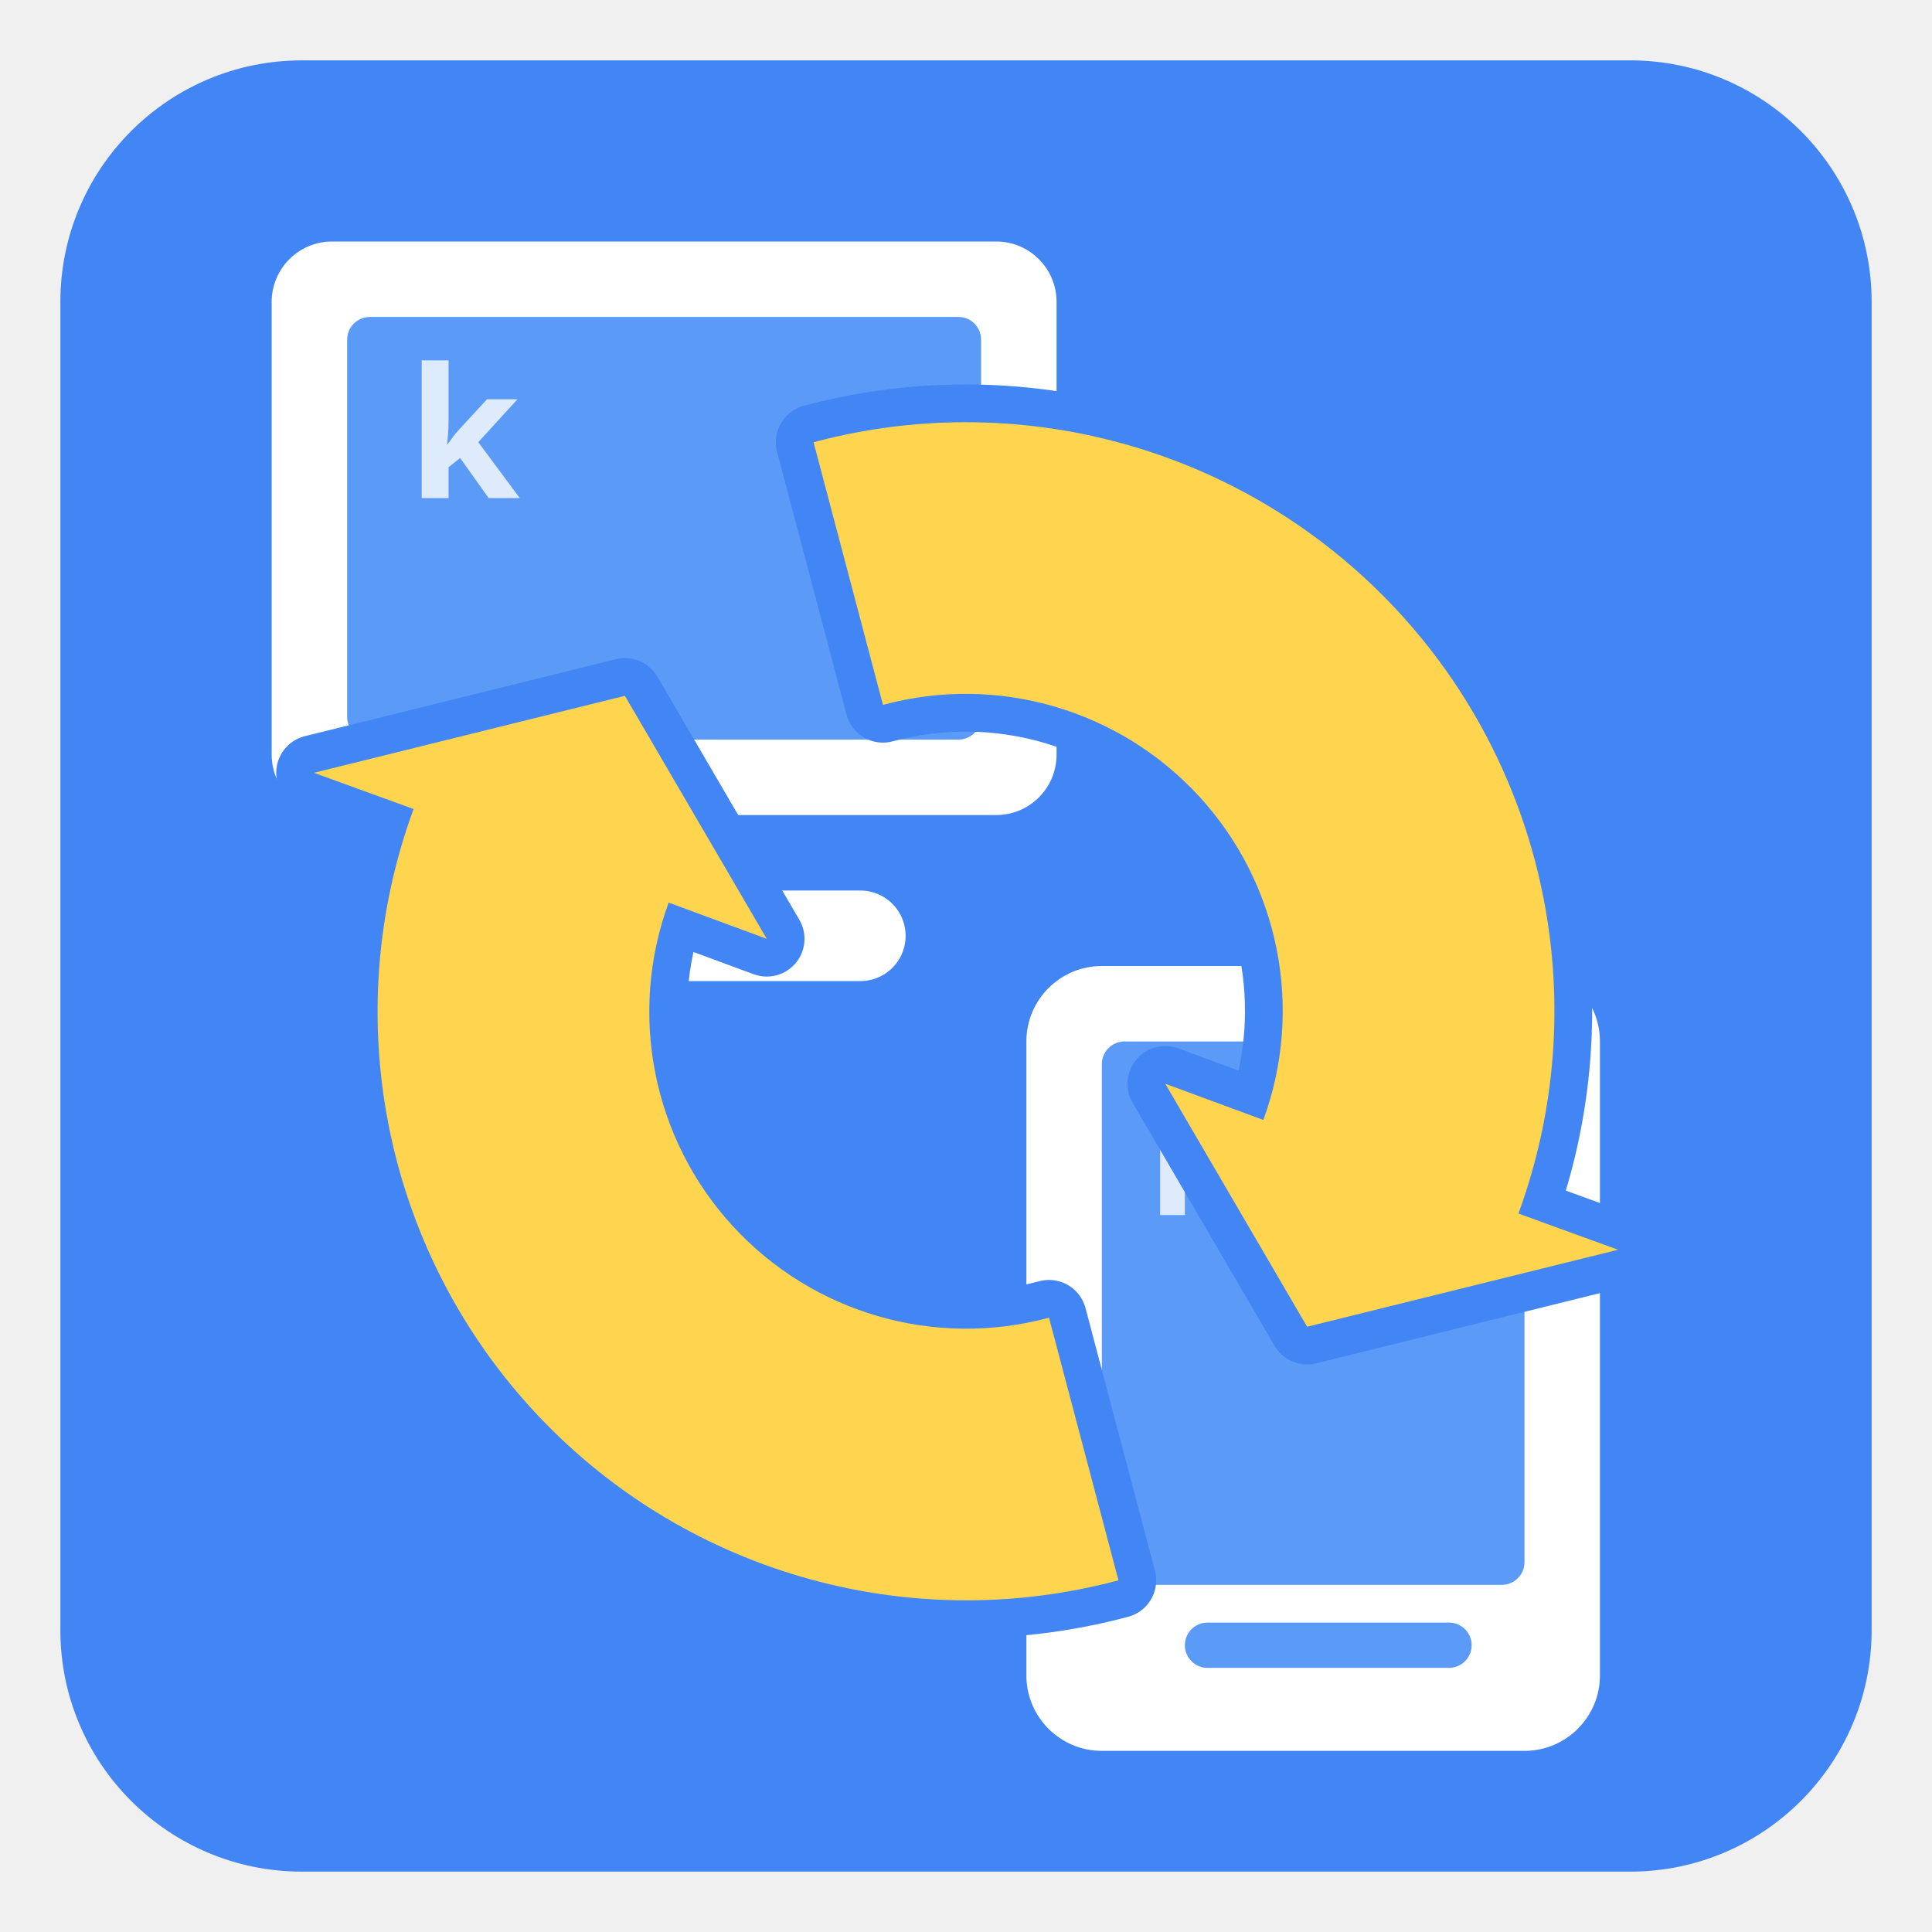
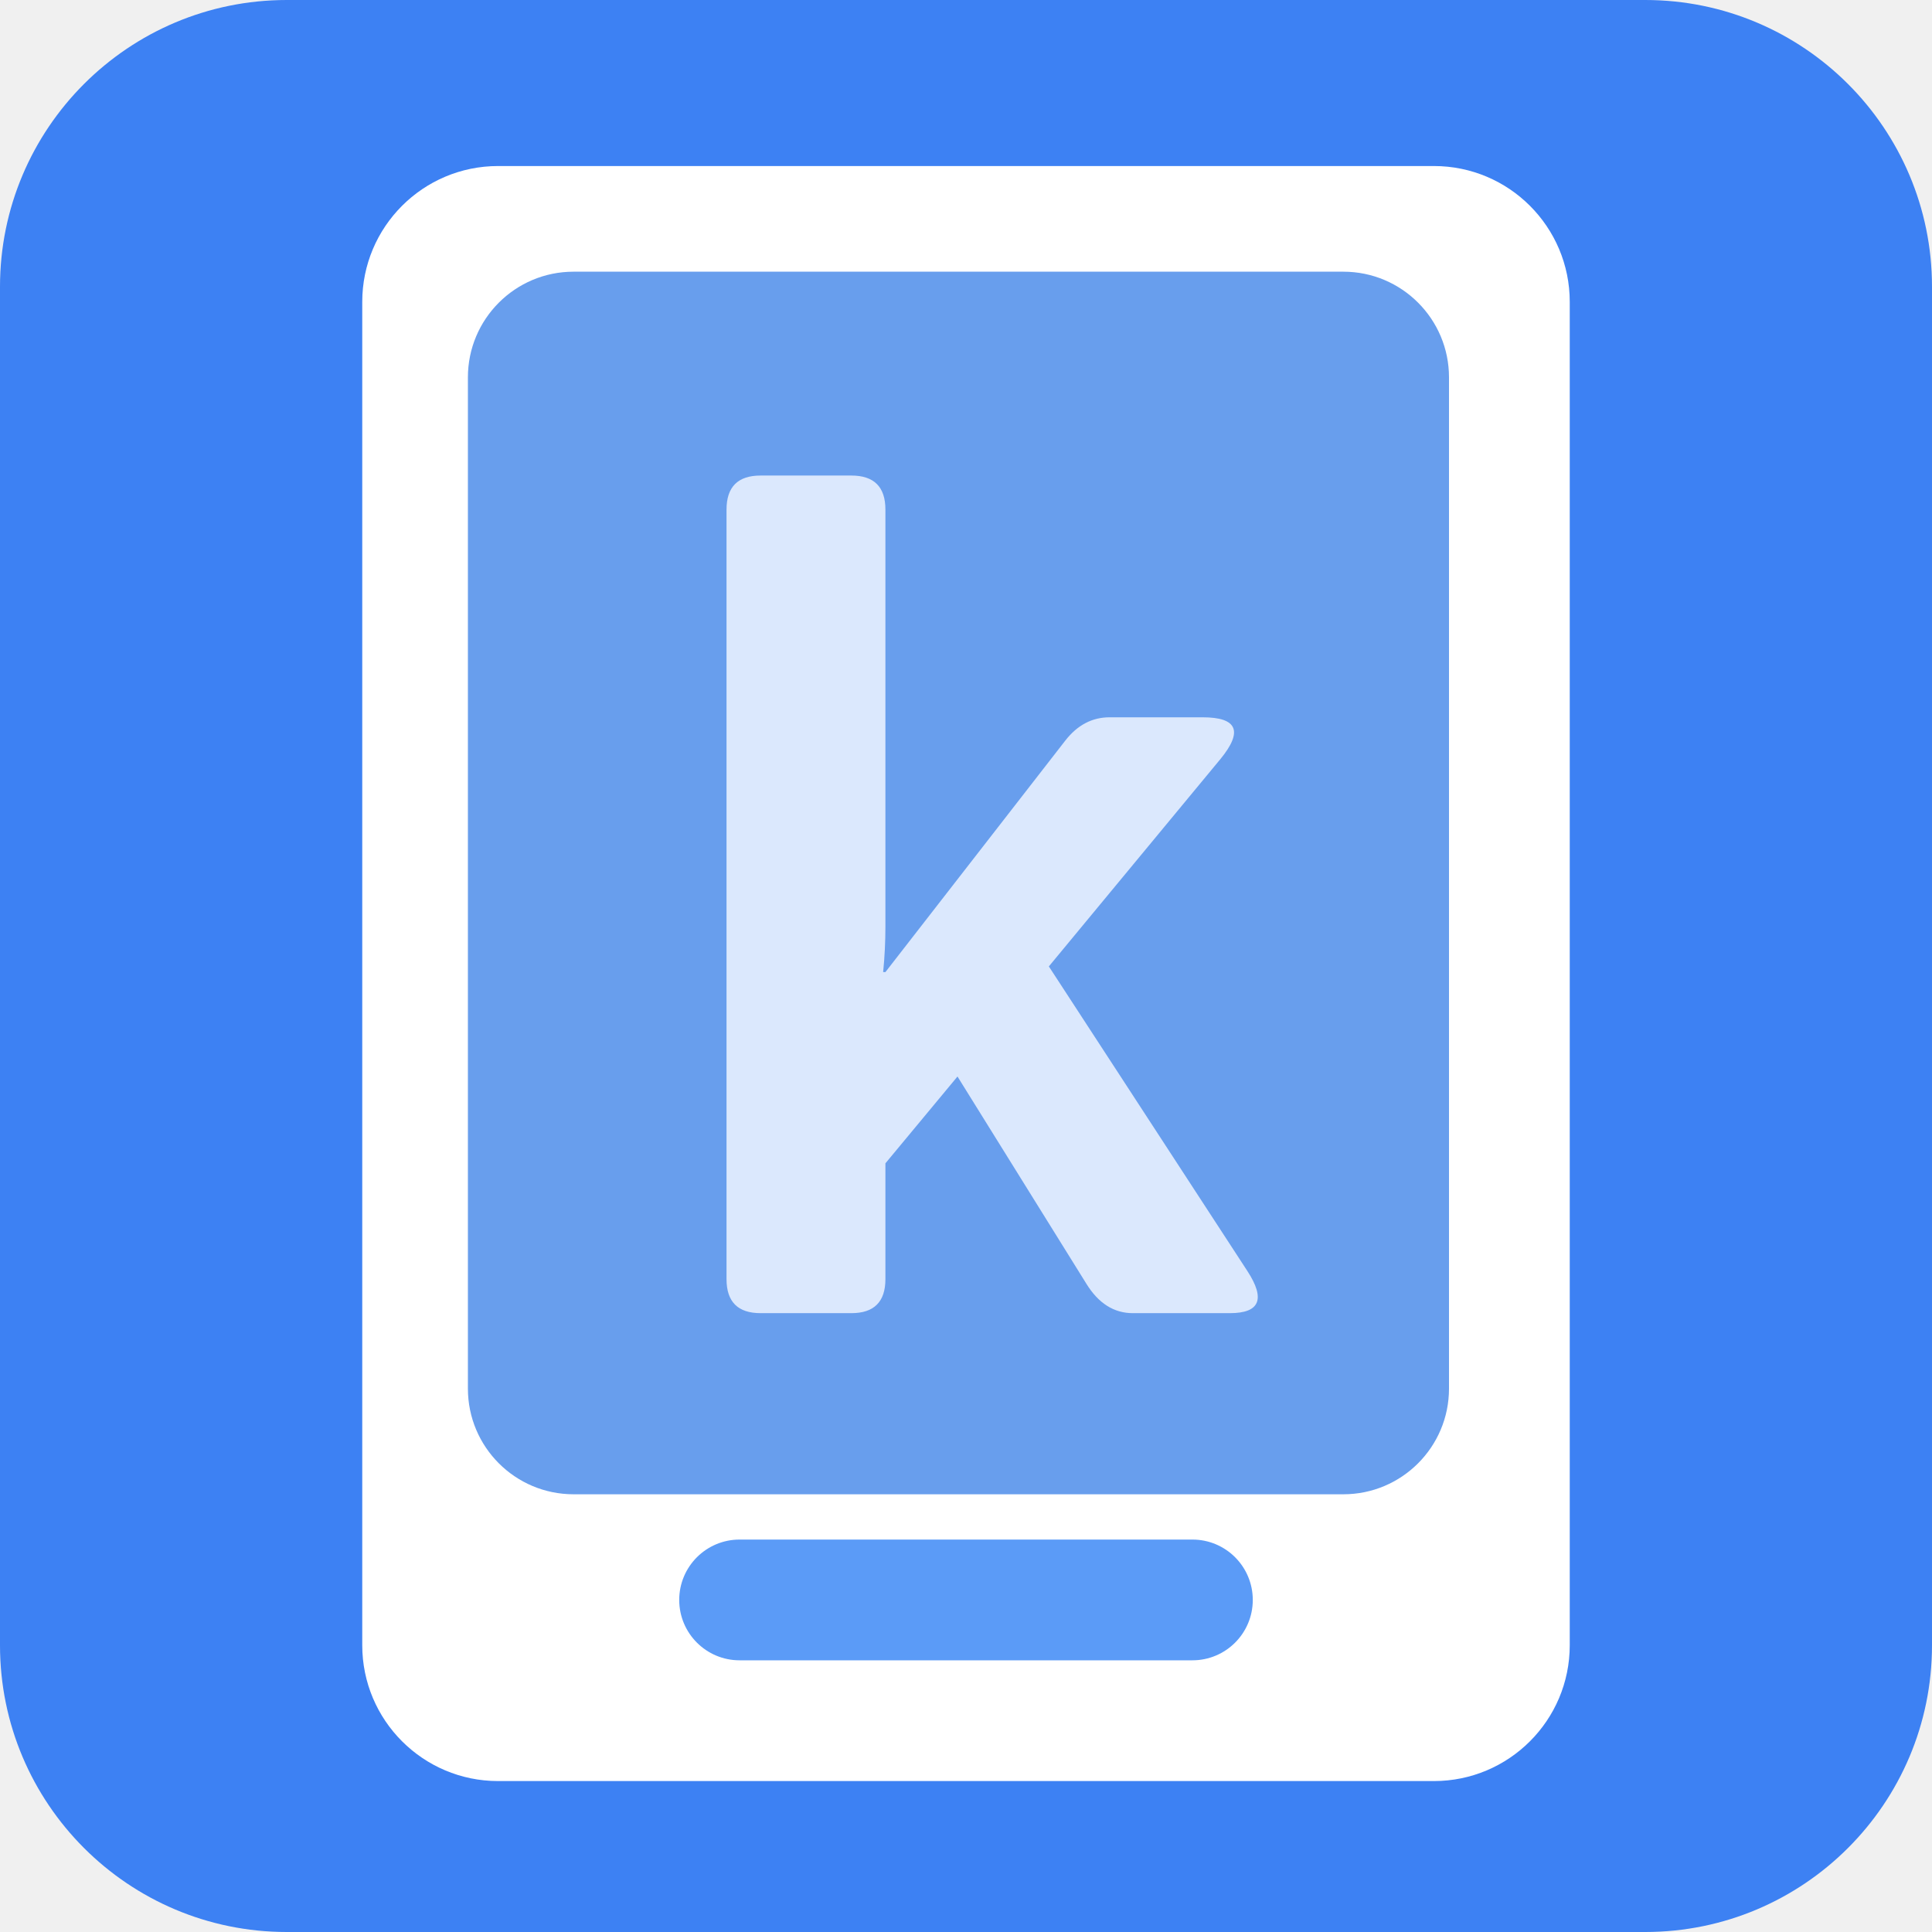
- <svg xmlns="http://www.w3.org/2000/svg" viewBox="0 0 128 128" width="128" height="128">
-   <defs>
-     <clipPath id="bg-clip">
-       <rect x="4" y="4" width="120" height="120" rx="16" />
-     </clipPath>
-   </defs>
-   <rect x="4" y="4" width="120" height="120" rx="16" fill="#4285F4" />
-   <g clip-path="url(#bg-clip)">
-     <rect x="18" y="16" width="52" height="38" rx="4" fill="white" />
-     <rect x="23" y="21" width="42" height="28" rx="1.5" fill="#5B9BF7" />
-     <text x="27" y="33" font-family="'Avenir Next', 'Avenir', 'Nunito Sans', 'Montserrat', 'Trebuchet MS', sans-serif" font-weight="700" font-size="12" fill="rgba(255,255,255,0.8)">k</text>
-     <line x1="44" y1="54" x2="44" y2="62" stroke="white" stroke-width="6" />
-     <line x1="31" y1="62" x2="57" y2="62" stroke="white" stroke-width="6" stroke-linecap="round" />
-     <rect x="68" y="64" width="38" height="52" rx="5" fill="white" />
-     <rect x="73" y="69" width="28" height="36" rx="1.5" fill="#5B9BF7" />
-     <text x="76" y="80.5" font-family="'Avenir Next', 'Avenir', 'Nunito Sans', 'Montserrat', 'Trebuchet MS', sans-serif" font-weight="700" font-size="11" fill="rgba(255,255,255,0.8)">k</text>
-     <line x1="80" y1="109" x2="96" y2="109" stroke="#5B9BF7" stroke-width="3" stroke-linecap="round" />
-     <path d="M 74.1,104.7 A 39,39 0 0 1 27.4,53.6 L 20.8,51.2 L 41.4,46.1 L 50.8,62.2 L 44.3,59.8 A 21,21 0 0 0 69.5,87.3 Z" fill="#4285F4" stroke="#4285F4" stroke-width="5" stroke-linejoin="round" />
-     <path d="M 53.9,29.3 A 39,39 0 0 1 100.6,80.4 L 107.2,82.8 L 86.6,87.9 L 77.2,71.8 L 83.7,74.2 A 21,21 0 0 0 58.5,46.7 Z" fill="#4285F4" stroke="#4285F4" stroke-width="5" stroke-linejoin="round" />
-     <path d="M 74.1,104.7 A 39,39 0 0 1 27.4,53.6 L 20.8,51.2 L 41.4,46.1 L 50.8,62.2 L 44.3,59.8 A 21,21 0 0 0 69.5,87.3 Z" fill="#FFD54F" />
-     <path d="M 53.9,29.3 A 39,39 0 0 1 100.6,80.4 L 107.2,82.8 L 86.6,87.9 L 77.2,71.8 L 83.7,74.2 A 21,21 0 0 0 58.5,46.7 Z" fill="#FFD54F" />
-   </g>
+ <svg xmlns="http://www.w3.org/2000/svg" width="128" height="128" viewBox="0 0 128 128" fill="none">
+   <rect width="128" height="128" rx="19" fill="#3D81F3" />
+   <rect x="24" y="11" width="80" height="107" rx="9" fill="white" />
+   <rect x="31" y="18" width="65" height="81" rx="7" fill="#689EED" />
+   <rect x="45" y="102" width="38" height="8" rx="4" fill="#5B9BF7" />
+   <path d="M50.39 87C48.886 87 48.134 86.248 48.134 84.744V33.762C48.134 32.258 48.886 31.506 50.39 31.506H56.405C57.909 31.506 58.661 32.258 58.661 33.762V61.396C58.661 62.399 58.611 63.401 58.511 64.404H58.661L70.58 49.064C71.382 48.036 72.359 47.523 73.512 47.523H79.678C81.984 47.523 82.373 48.45 80.844 50.305L69.489 64.028L82.648 84.218C83.852 86.073 83.463 87 81.483 87H75.054C73.8 87 72.773 86.348 71.971 85.045L63.436 71.322L58.661 77.074V84.744C58.661 86.248 57.909 87 56.405 87H50.39Z" fill="#DBE8FD" />
</svg>
